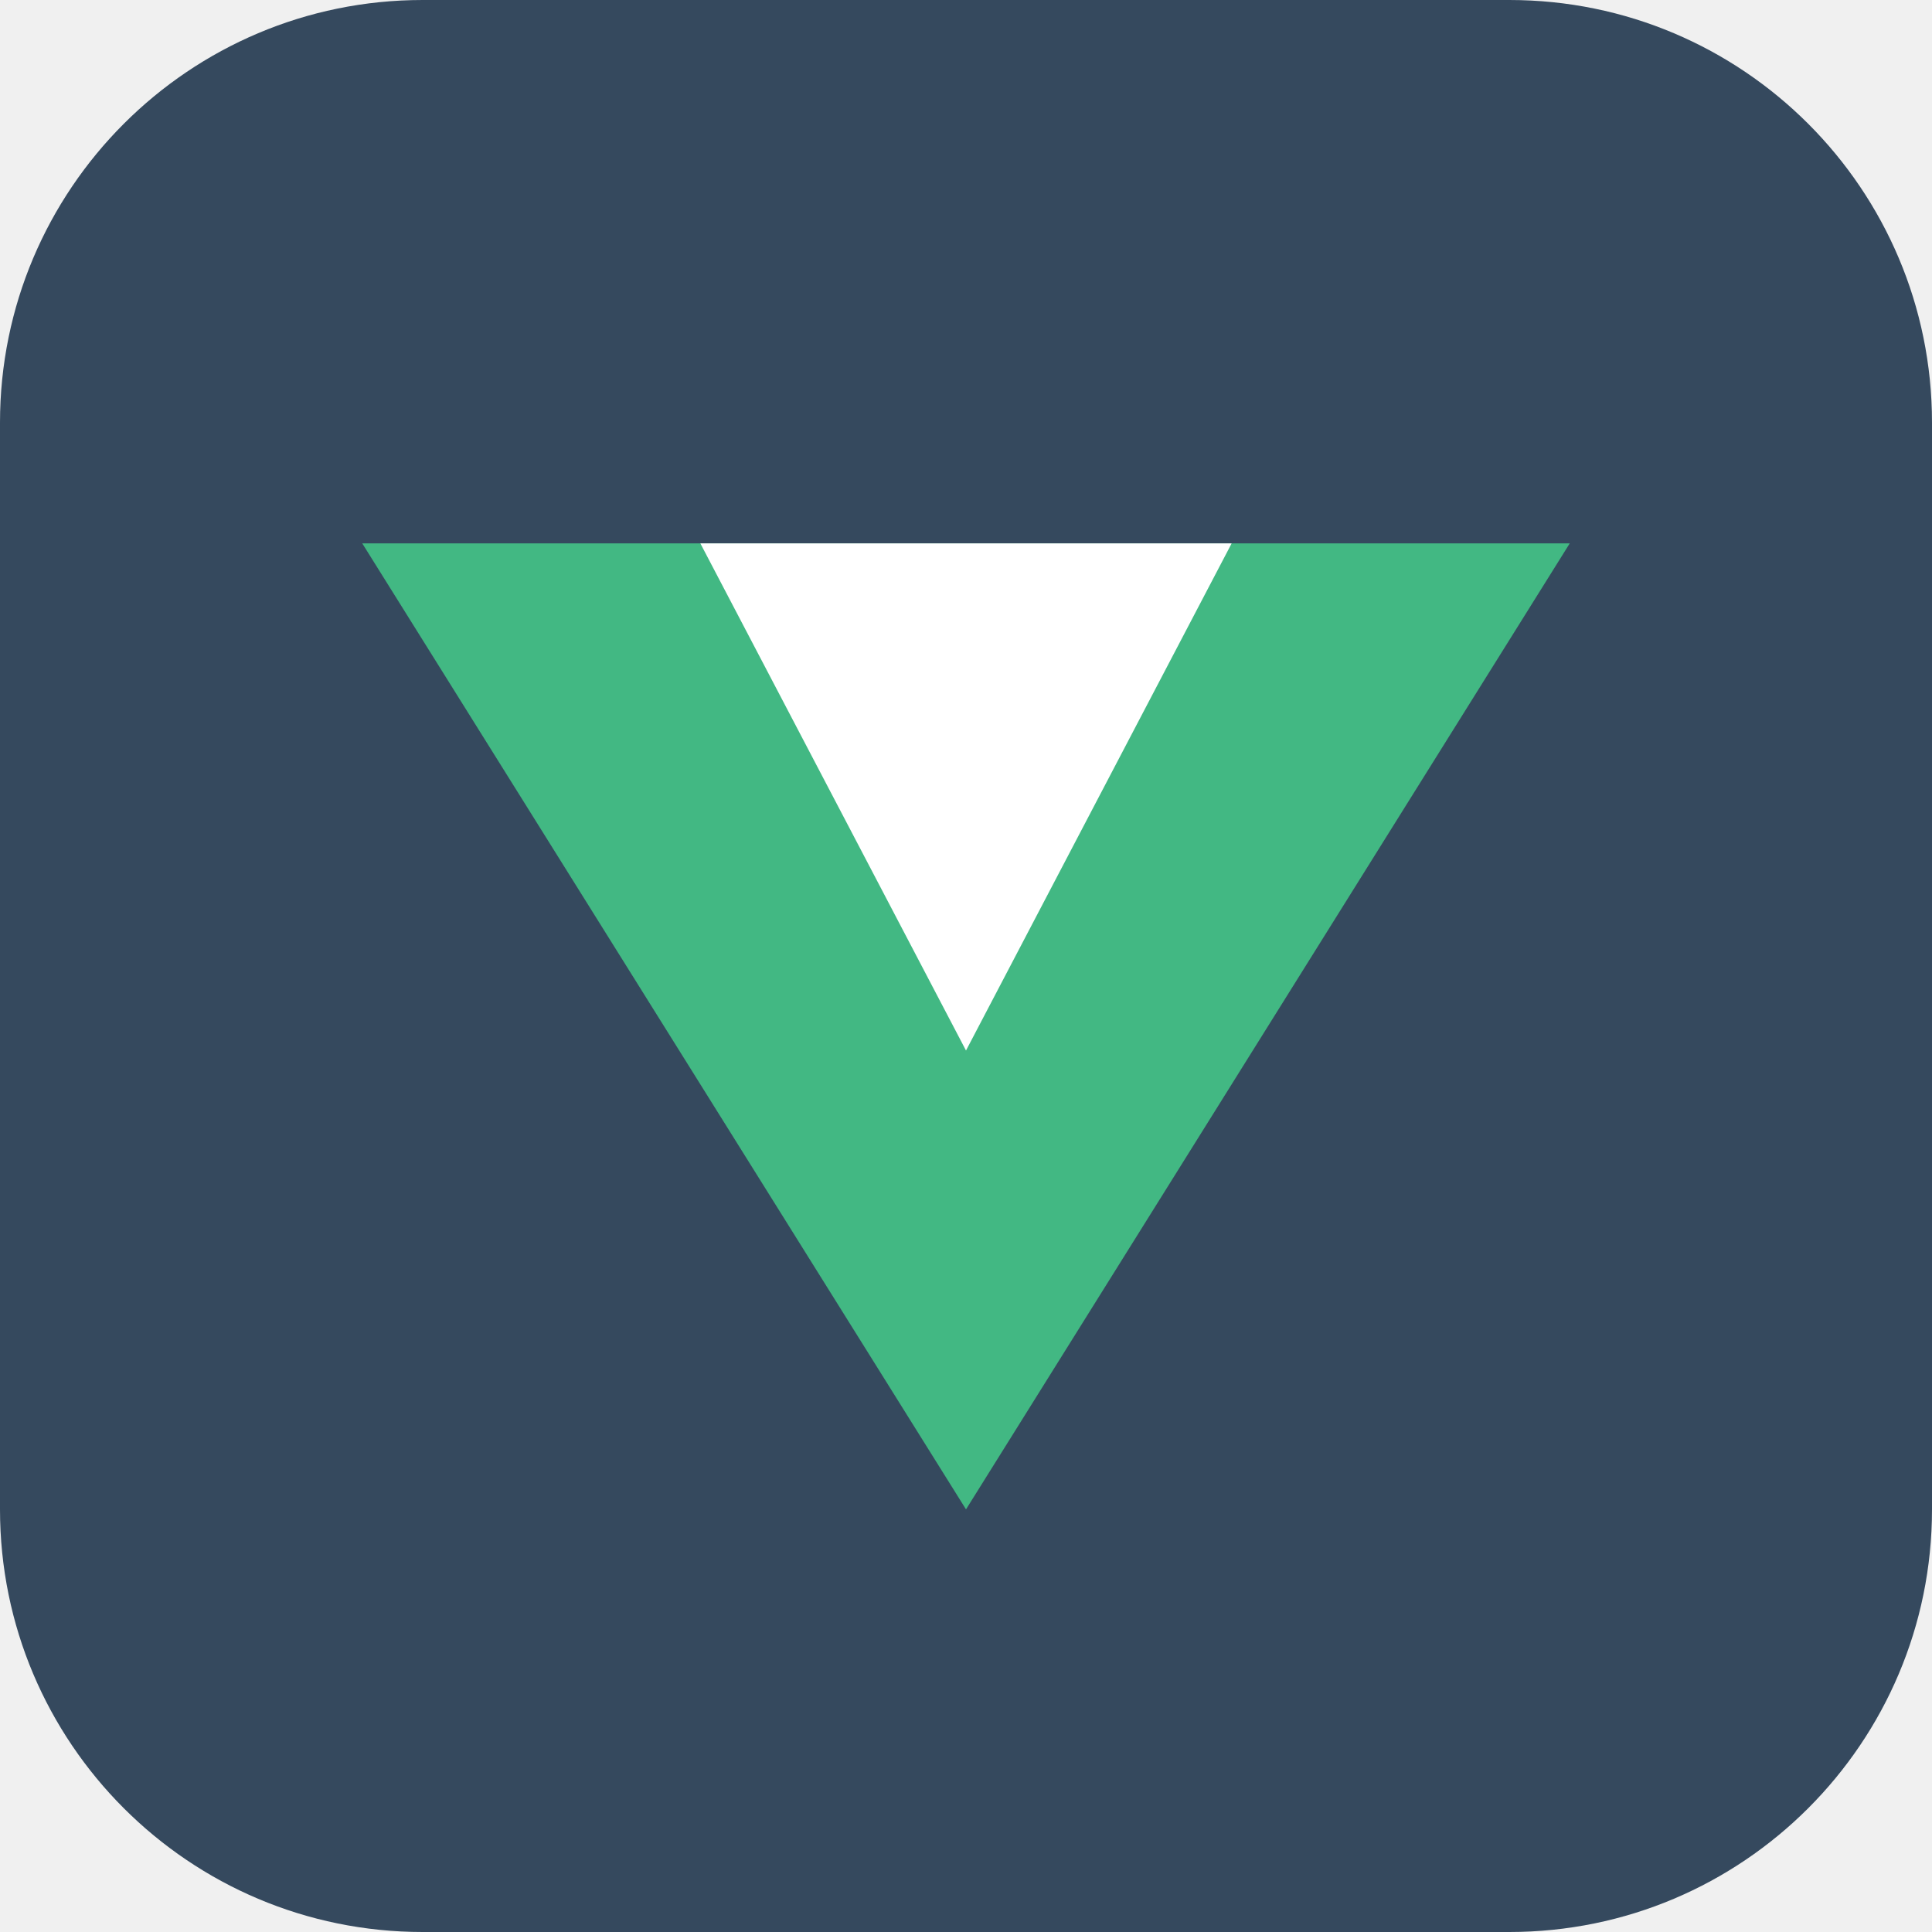
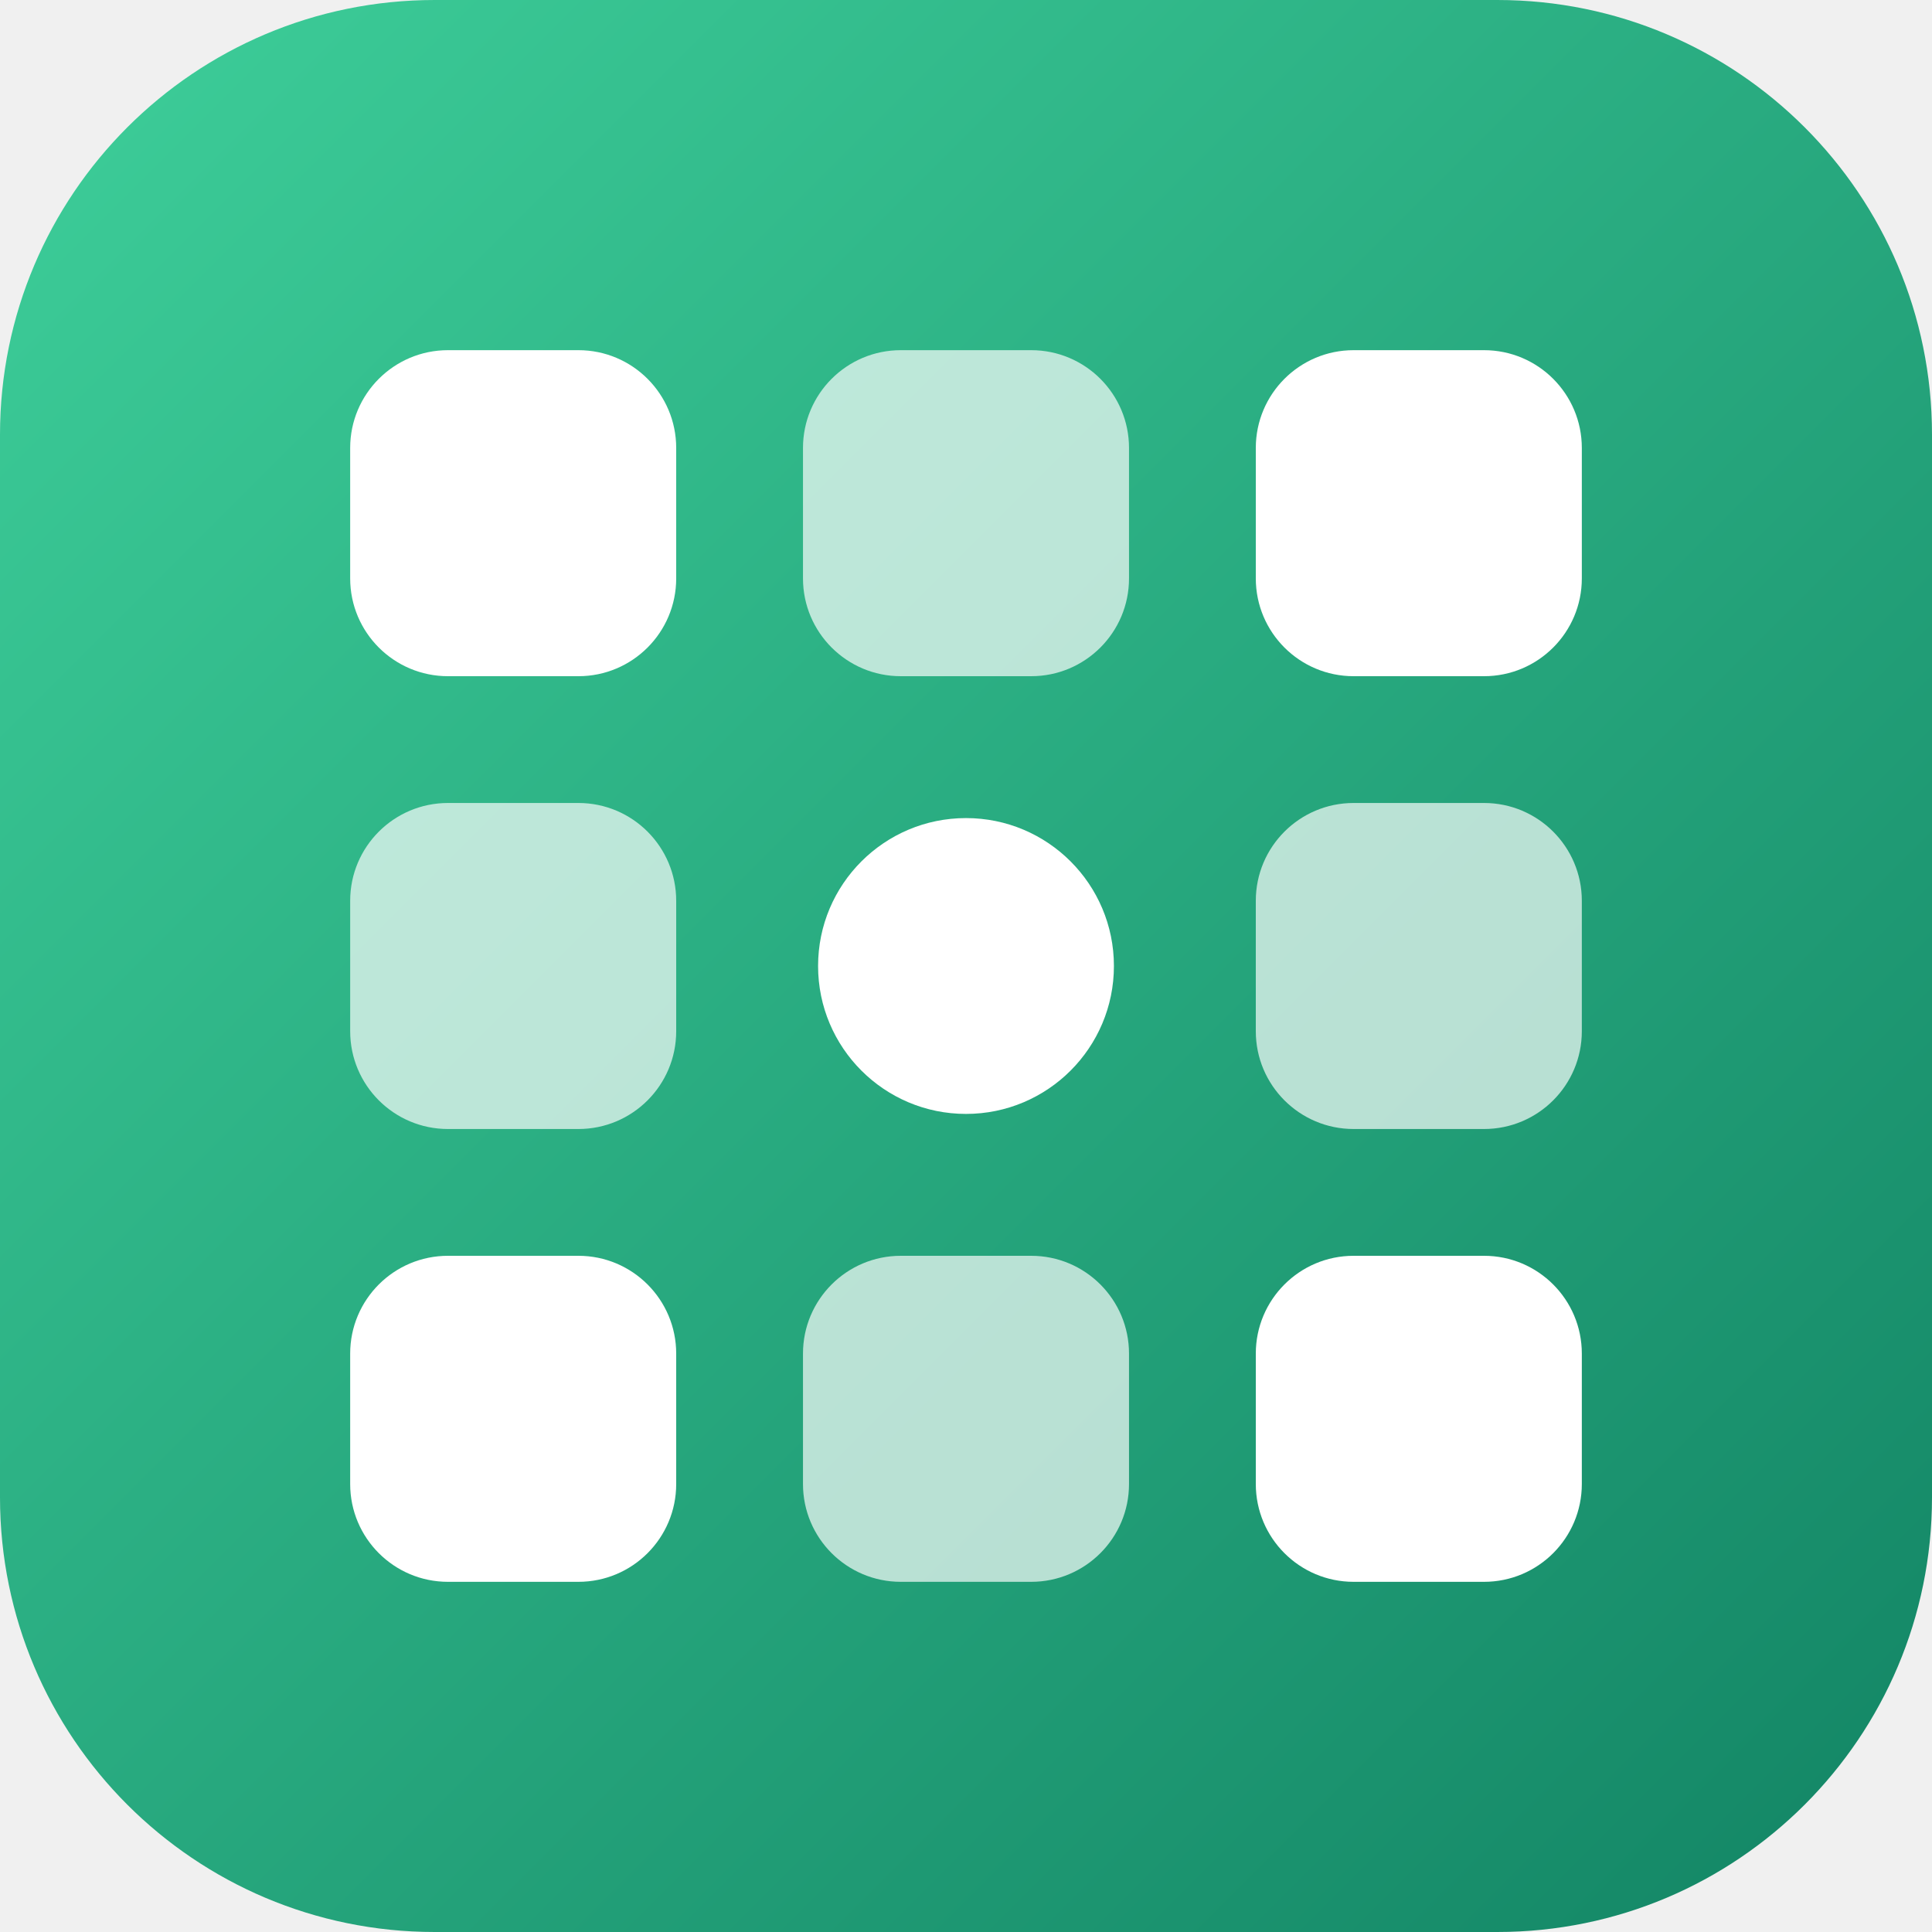
<svg xmlns="http://www.w3.org/2000/svg" viewBox="0 0 32 32">
-   <rect width="32" height="32" rx="7" fill="#35495e" />
-   <path d="M6 9h20L16 25Z" fill="#42b883" />
-   <path d="M11.6 9h8.8L16 17.4Z" fill="#ffffff" />
+   <defs>
+     <linearGradient id="g" x1="0" y1="0" x2="1" y2="1">
+       <stop offset="0" stop-color="#3ecf9a" />
+       <stop offset="1" stop-color="#128464" />
+     </linearGradient>
+   </defs>
+   <rect width="32" height="32" rx="7.2" fill="url(#g)" />
+   <rect x="5.80" y="5.80" width="5.40" height="5.40" rx="1.62" fill="#fff" fill-opacity="1" />
+   <rect x="13.30" y="5.80" width="5.40" height="5.40" rx="1.62" fill="#fff" fill-opacity="0.68" />
+   <rect x="20.80" y="5.80" width="5.40" height="5.40" rx="1.62" fill="#fff" fill-opacity="1" />
+   <rect x="5.80" y="13.30" width="5.40" height="5.40" rx="1.62" fill="#fff" fill-opacity="0.68" />
+   <circle cx="16.00" cy="16.00" r="2.45" fill="#fff" />
+   <rect x="20.80" y="13.30" width="5.40" height="5.40" rx="1.62" fill="#fff" fill-opacity="0.68" />
+   <rect x="5.80" y="20.80" width="5.40" height="5.40" rx="1.62" fill="#fff" fill-opacity="1" />
+   <rect x="13.30" y="20.80" width="5.40" height="5.40" rx="1.62" fill="#fff" fill-opacity="0.68" />
+   <rect x="20.80" y="20.80" width="5.40" height="5.40" rx="1.62" fill="#fff" fill-opacity="1" />
</svg>
